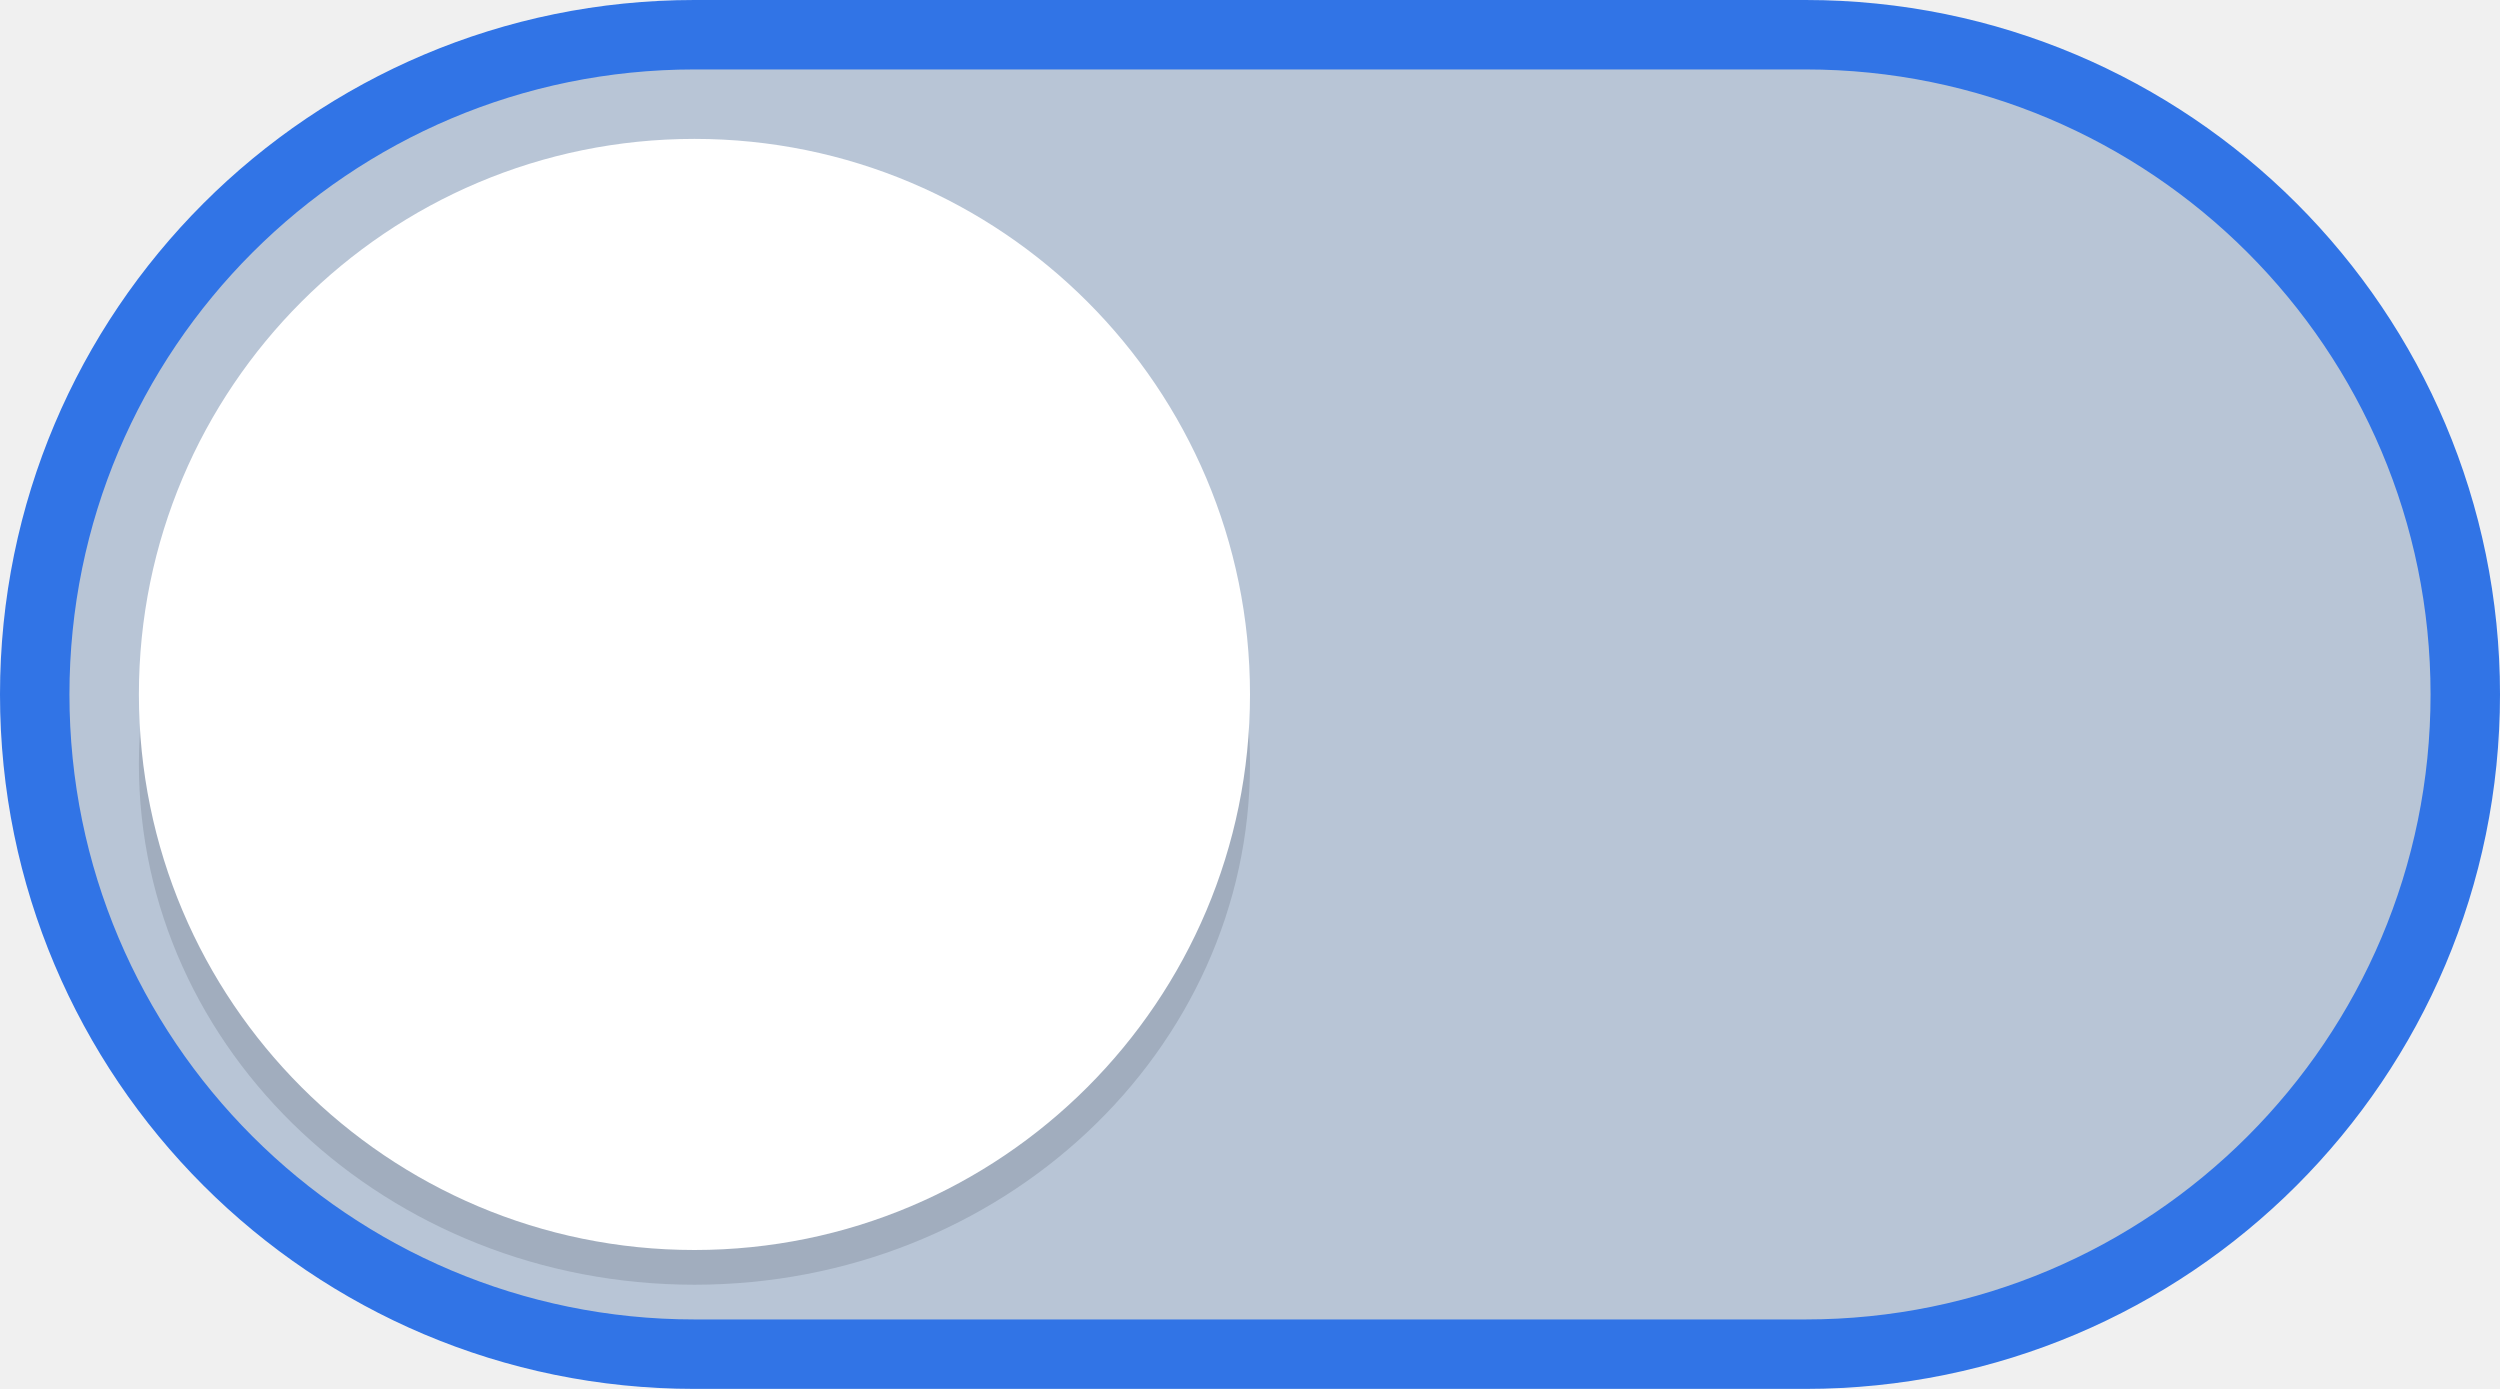
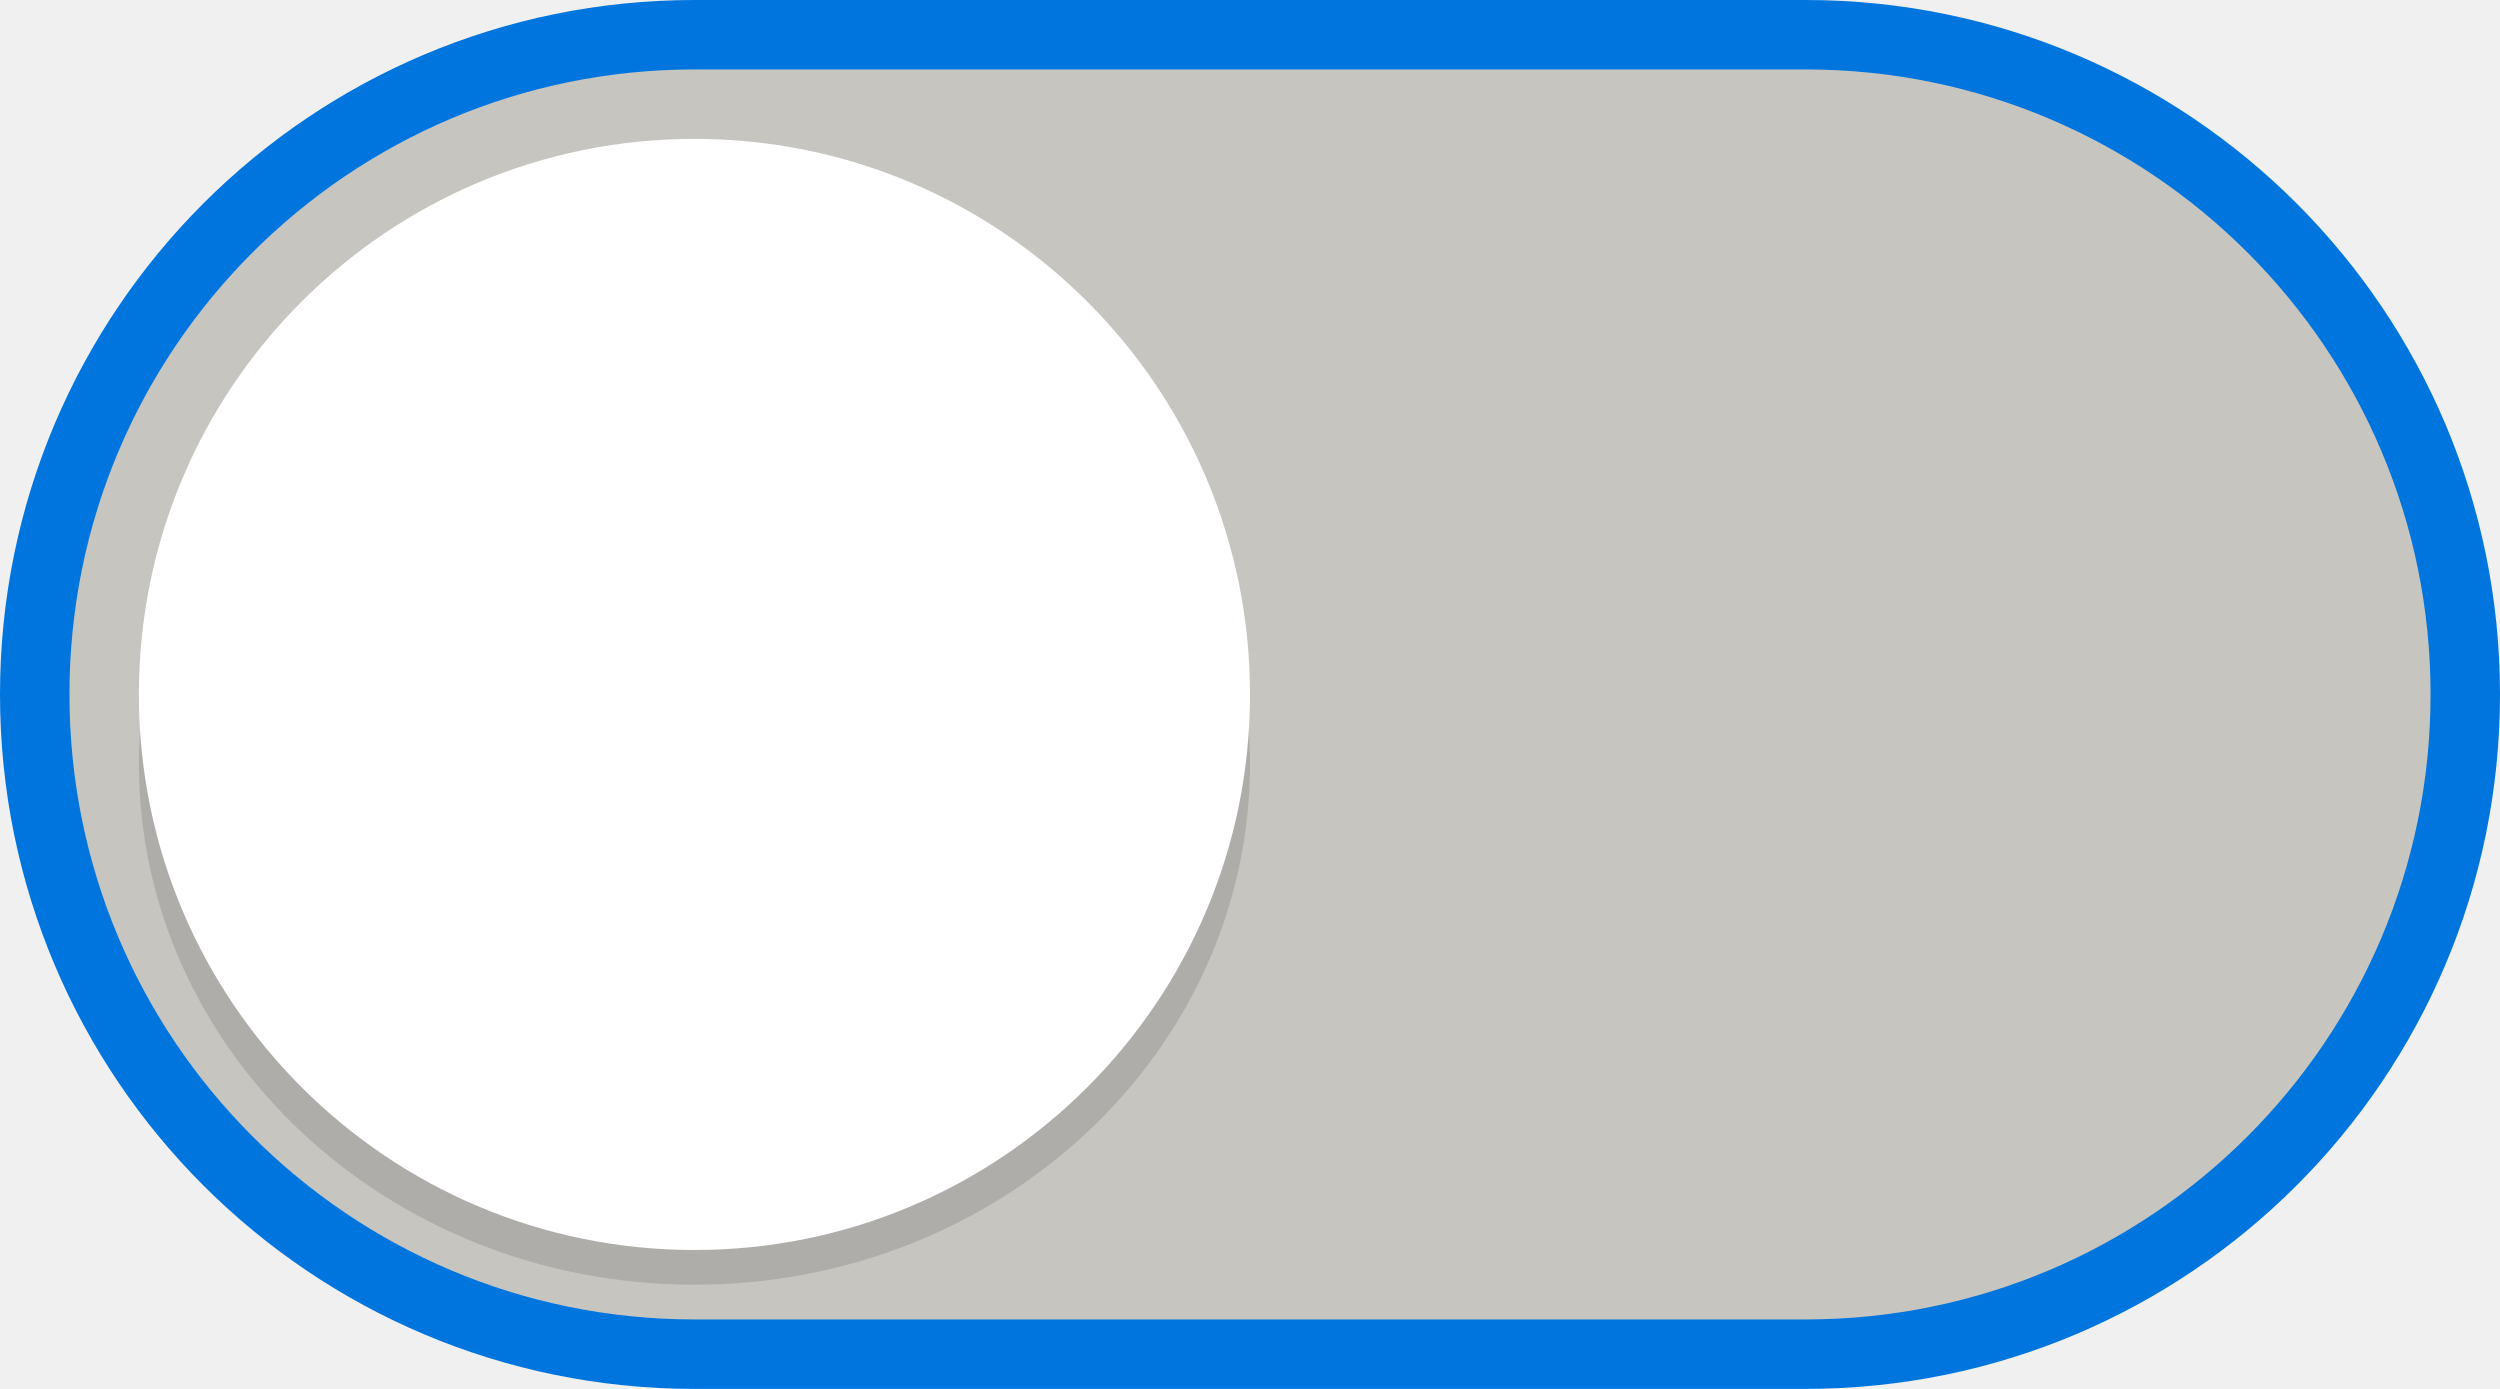
<svg xmlns="http://www.w3.org/2000/svg" width="36" height="20" viewBox="0 0 36 20">
-   <rect x="0.5" y="0.5" width="35" height="19" rx="9.5" fill="#b8c5d6" stroke="#3174e6" />
-   <ellipse cx="10" cy="11" rx="8" ry="7.5" fill="#0f172a" fill-opacity="0.14" />
+   <rect x="0.5" y="0.5" width="35" height="19" rx="9.5" fill="#c7c5c0" stroke="#0075de" />
+   <ellipse cx="10" cy="11" rx="8" ry="7.5" fill="#191918" fill-opacity="0.14" />
  <circle cx="10" cy="10" r="8" fill="white" />
</svg>
